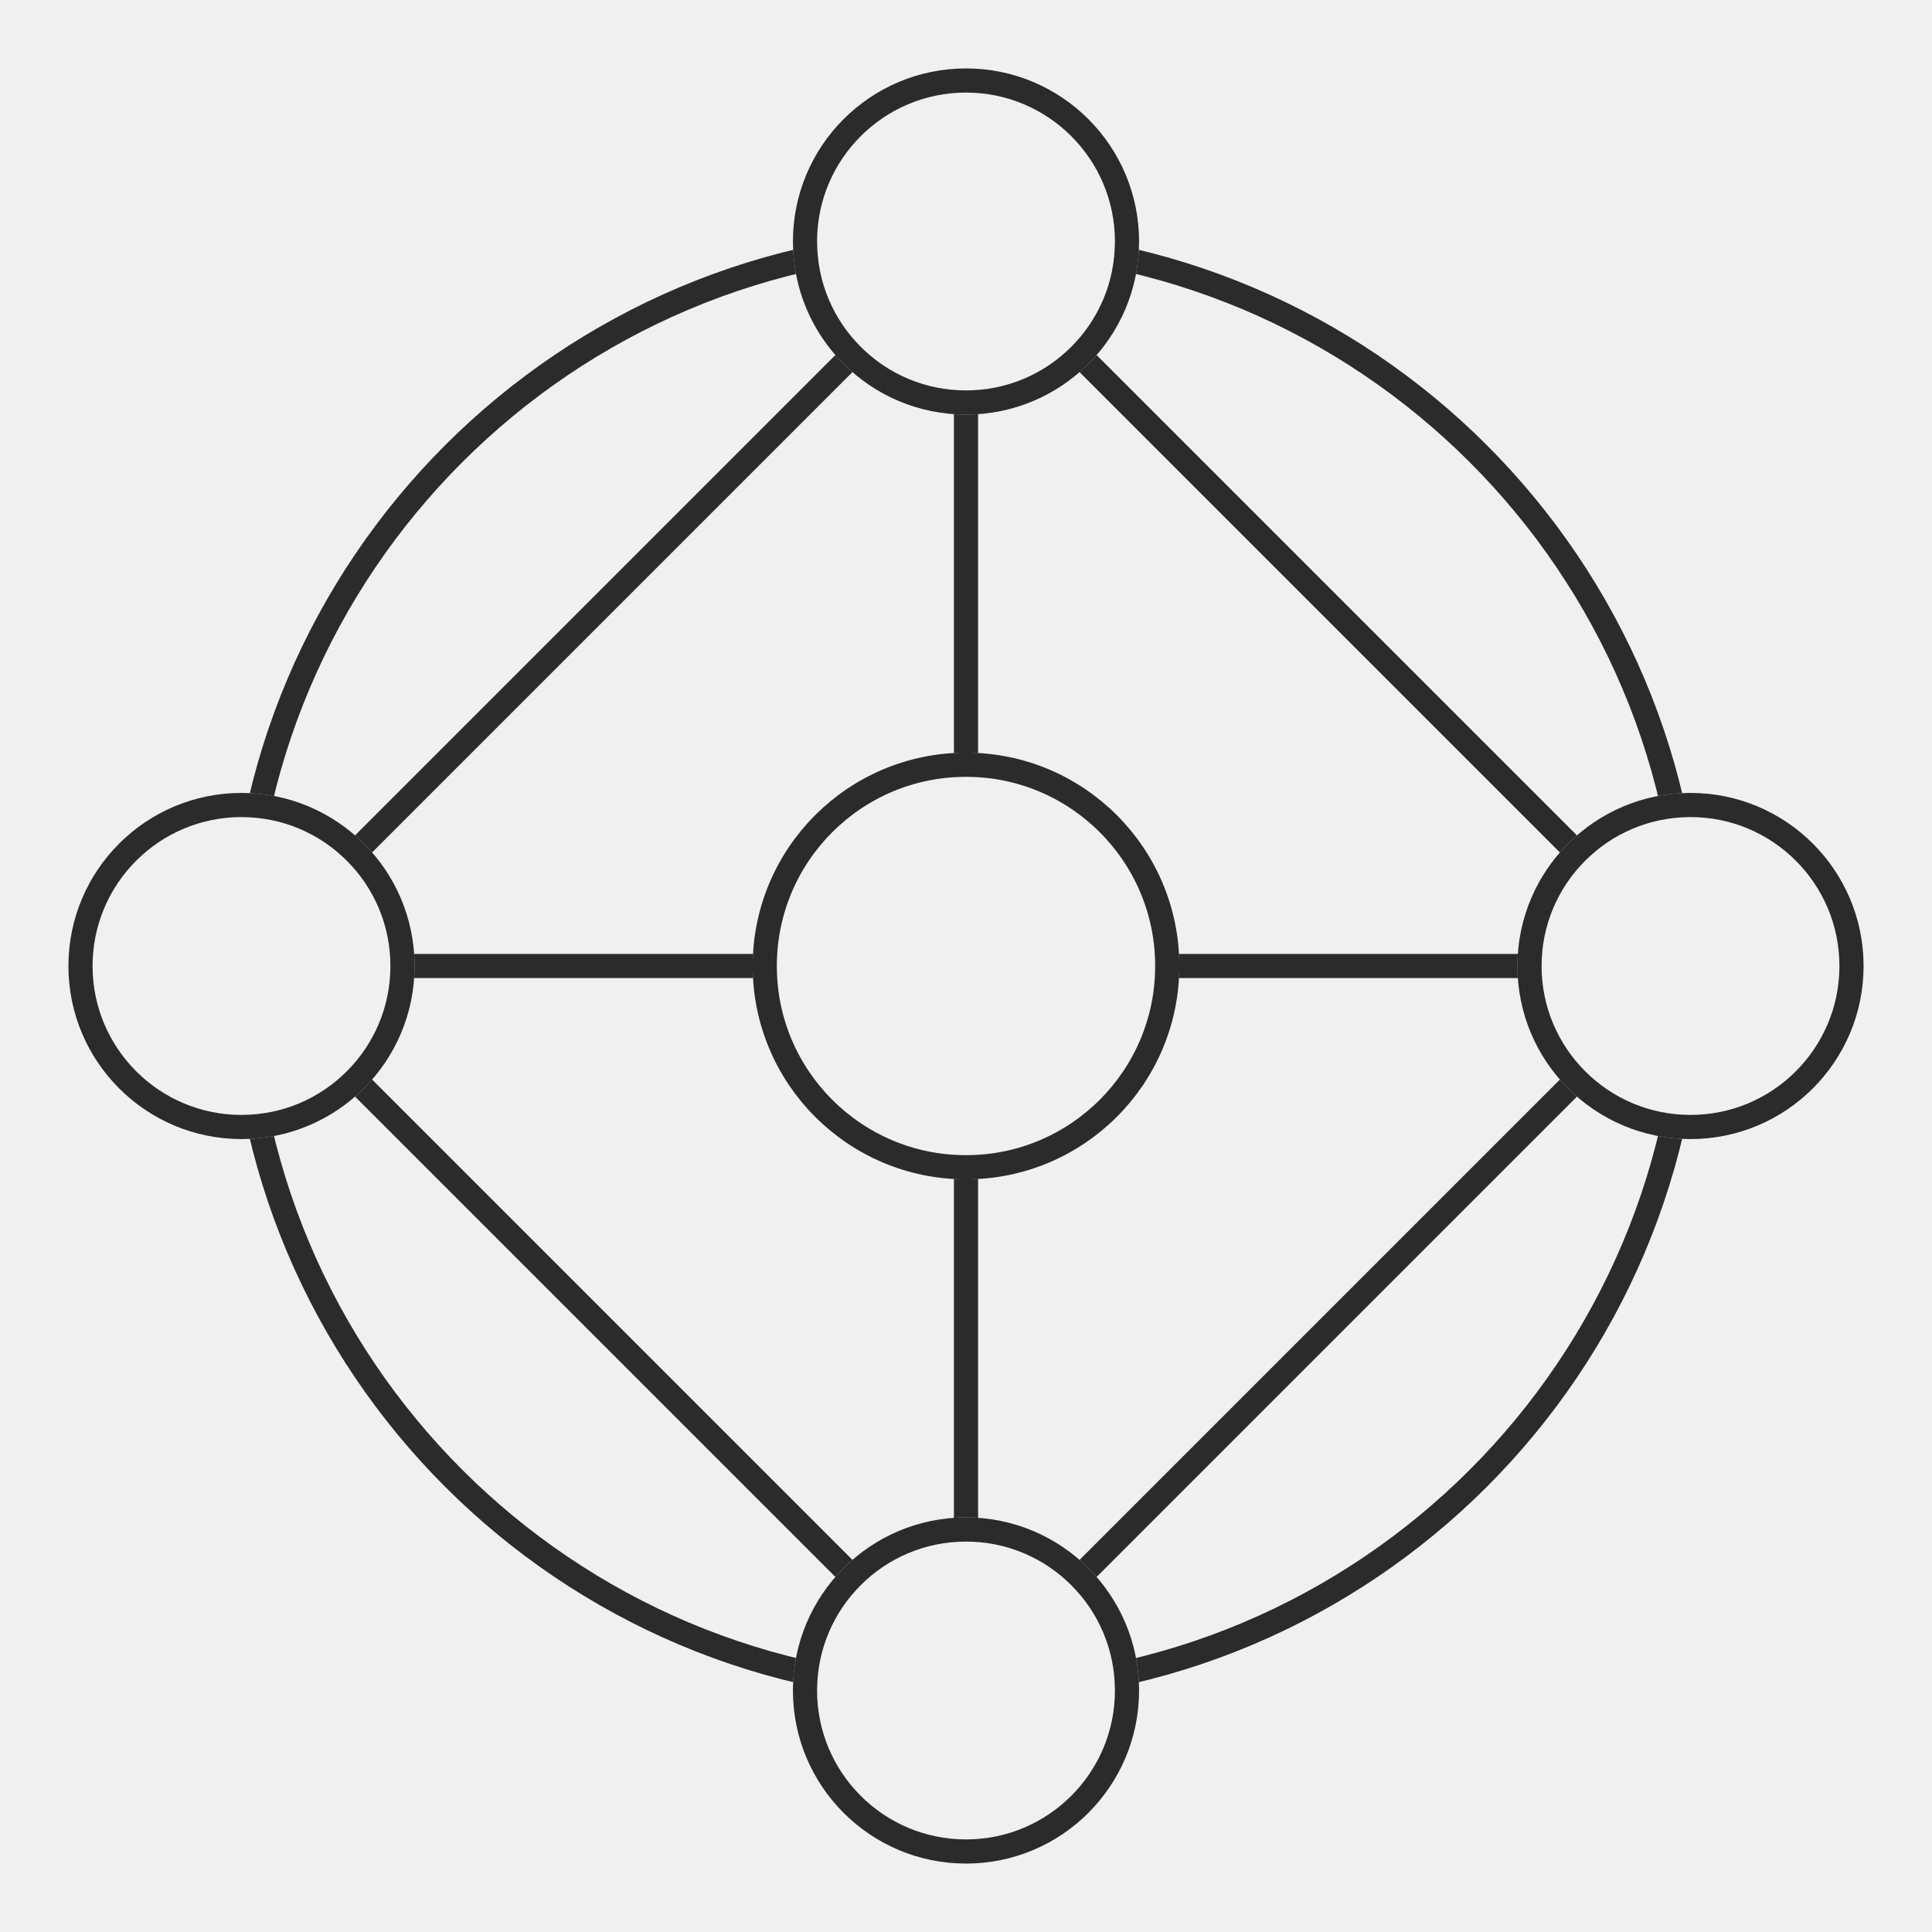
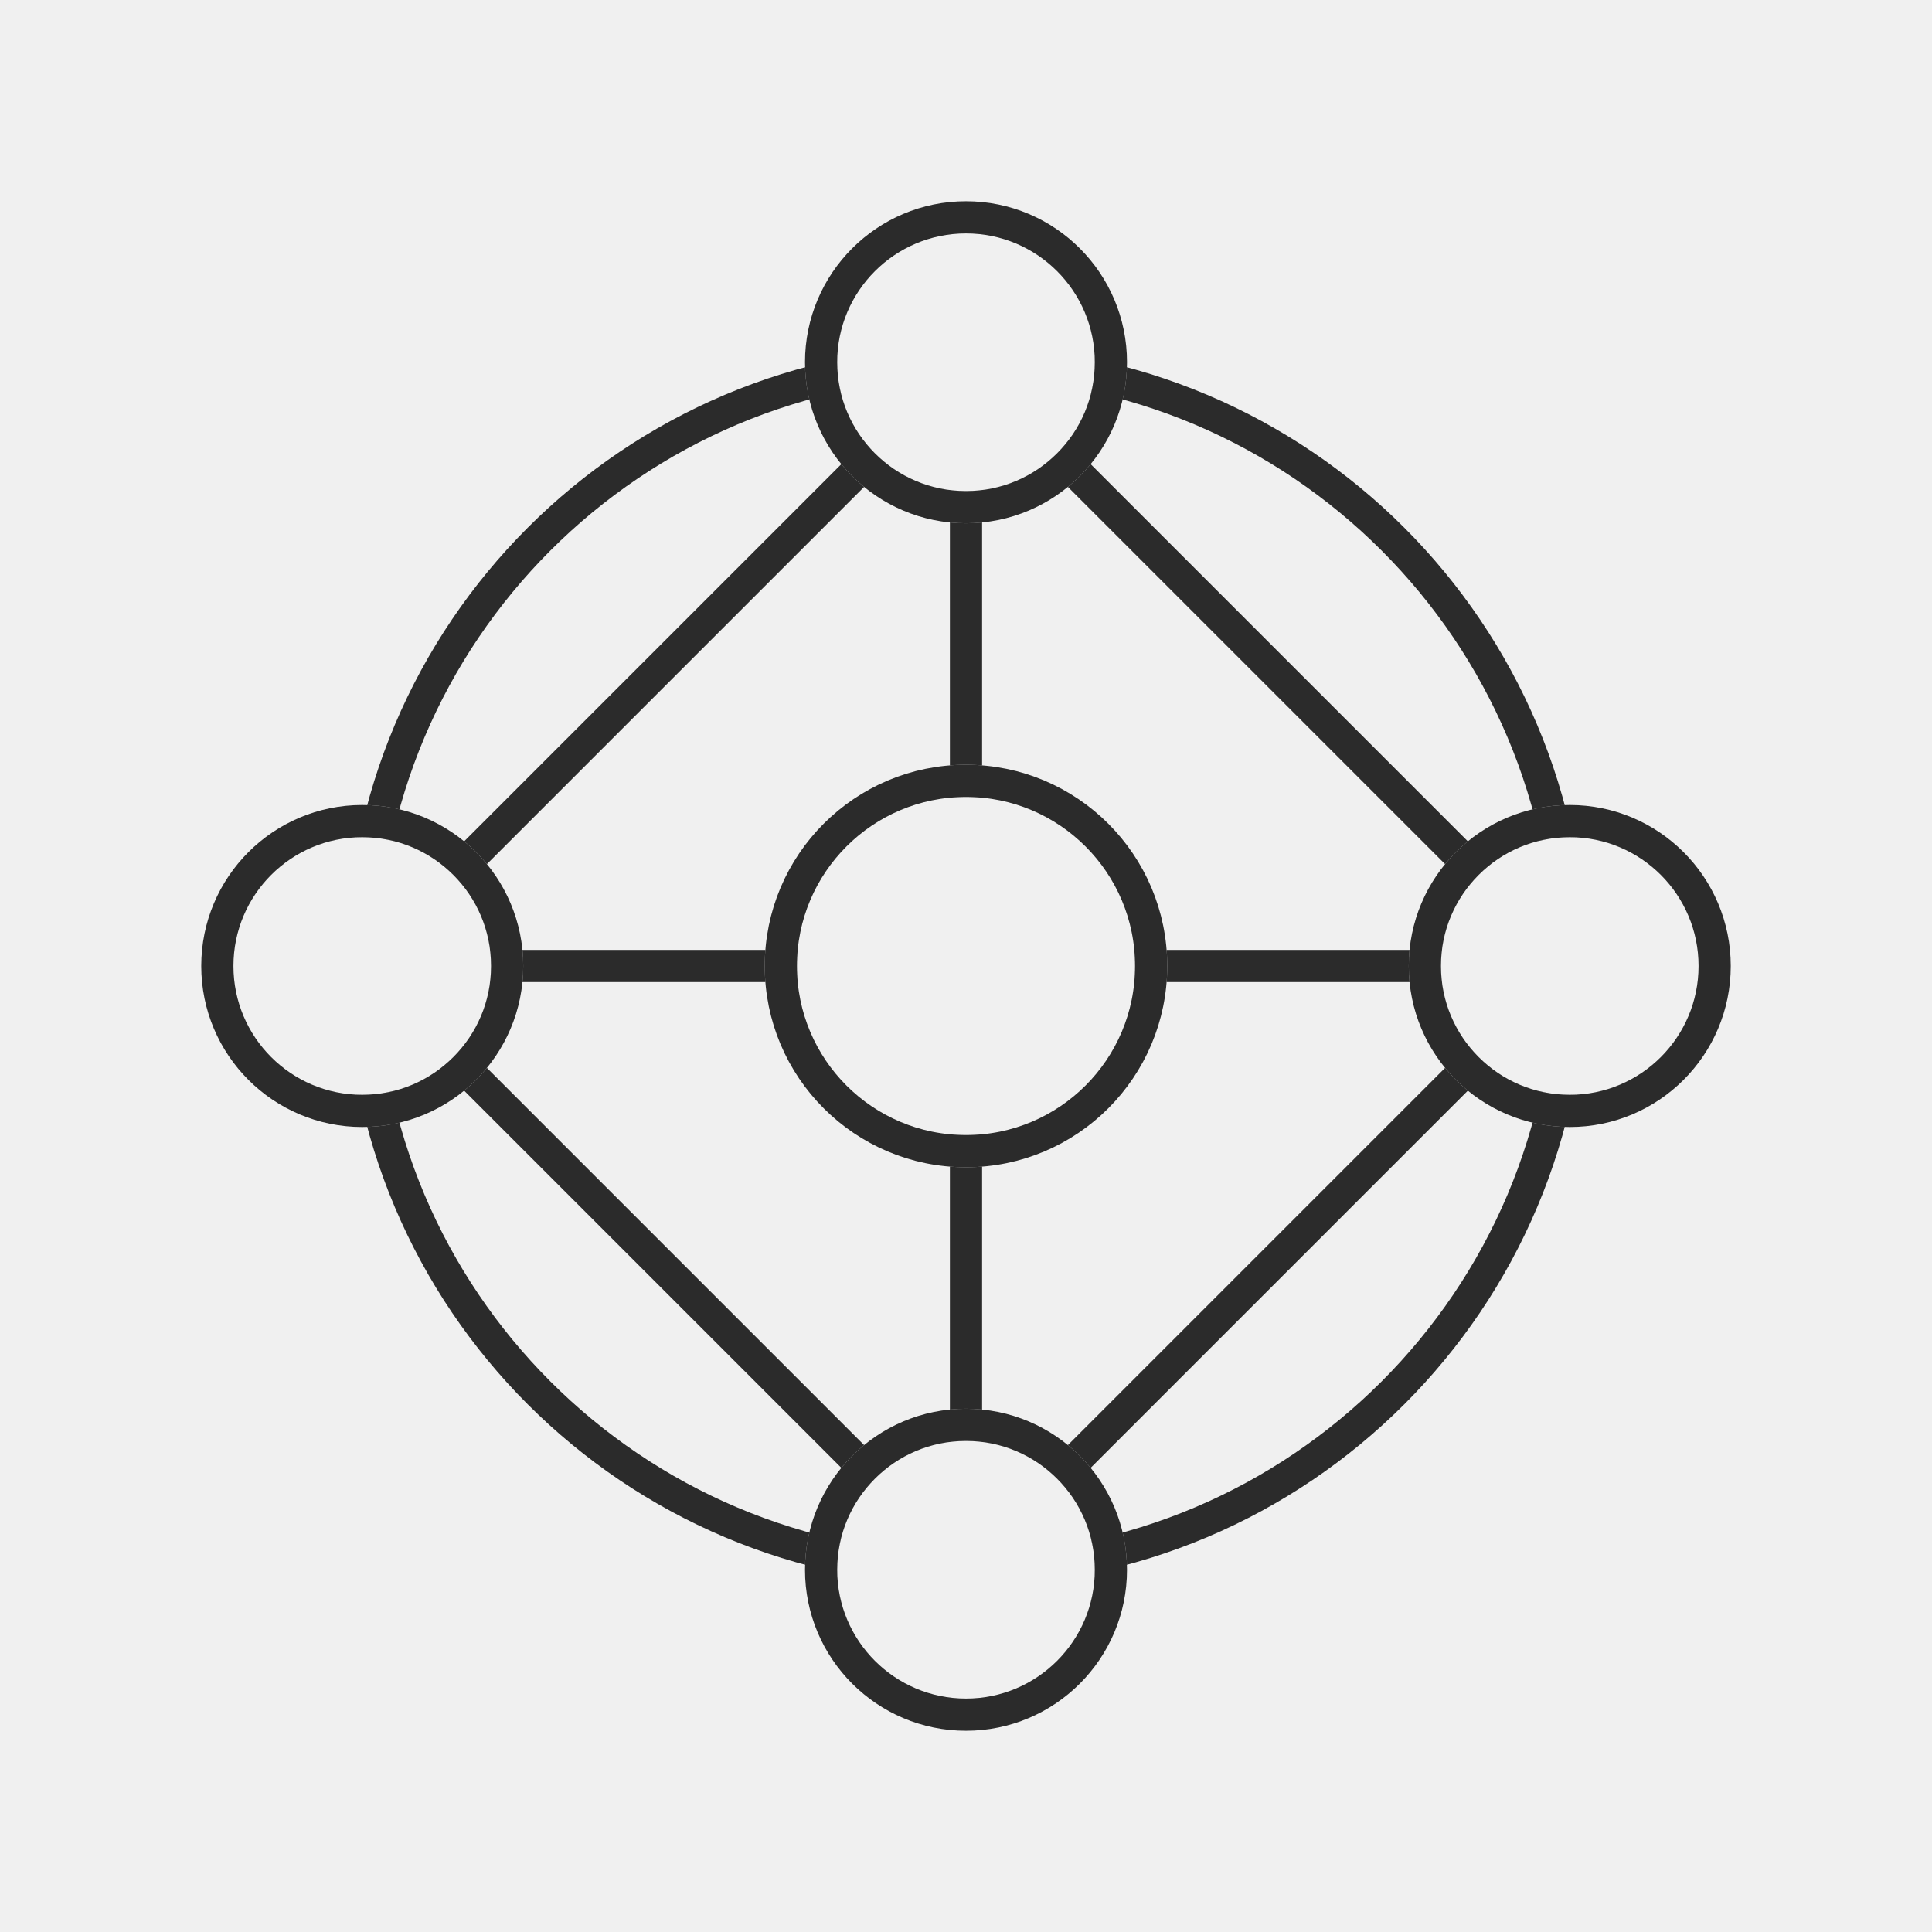
- <svg xmlns="http://www.w3.org/2000/svg" viewBox="0 0 48 48" fill="none" stroke="#2b2b2b" stroke-width="0.6" stroke-linecap="round" stroke-linejoin="round" role="img" aria-label="Domain Admin">
+ <svg xmlns="http://www.w3.org/2000/svg" viewBox="0 0 48 48" fill="none" stroke="#2b2b2b" stroke-width="0.8" stroke-linecap="round" stroke-linejoin="round" role="img" aria-label="Domain Admin">
  <mask id="holesGlobe" maskUnits="userSpaceOnUse" x="0" y="0" width="48" height="48">
    <rect x="0" y="0" width="48" height="48" fill="white" />
-     <circle cx="6" cy="24" r="4" fill="black" />
-     <circle cx="42" cy="24" r="4" fill="black" />
-     <circle cx="24" cy="6" r="4" fill="black" />
-     <circle cx="24" cy="42" r="4" fill="black" />
-     <circle cx="24" cy="24" r="5" fill="black" />
+     <circle cx="9" cy="24" r="3.6" fill="black" />
+     <circle cx="39" cy="24" r="3.6" fill="black" />
+     <circle cx="24" cy="9" r="3.6" fill="black" />
+     <circle cx="24" cy="39" r="3.6" fill="black" />
+     <circle cx="24" cy="24" r="4.6" fill="black" />
  </mask>
  <g mask="url(#holesGlobe)">
-     <polygon points="24,6 42,24 24,42 6,24" />
-     <line x1="6" y1="24" x2="42" y2="24" />
-     <line x1="24" y1="6" x2="24" y2="42" />
-     <circle cx="24" cy="24" r="18" />
+     <polygon points="24,9 39,24 24,39 9,24" />
+     <line x1="9" y1="24" x2="39" y2="24" />
+     <line x1="24" y1="9" x2="24" y2="39" />
+     <circle cx="24" cy="24" r="15" />
  </g>
-   <circle cx="6" cy="24" r="4" />
-   <circle cx="42" cy="24" r="4" />
-   <circle cx="24" cy="6" r="4" />
-   <circle cx="24" cy="42" r="4" />
-   <circle cx="24" cy="24" r="5" />
+   <circle cx="9" cy="24" r="3.6" />
+   <circle cx="39" cy="24" r="3.6" />
+   <circle cx="24" cy="9" r="3.6" />
+   <circle cx="24" cy="39" r="3.6" />
+   <circle cx="24" cy="24" r="4.6" />
</svg>
